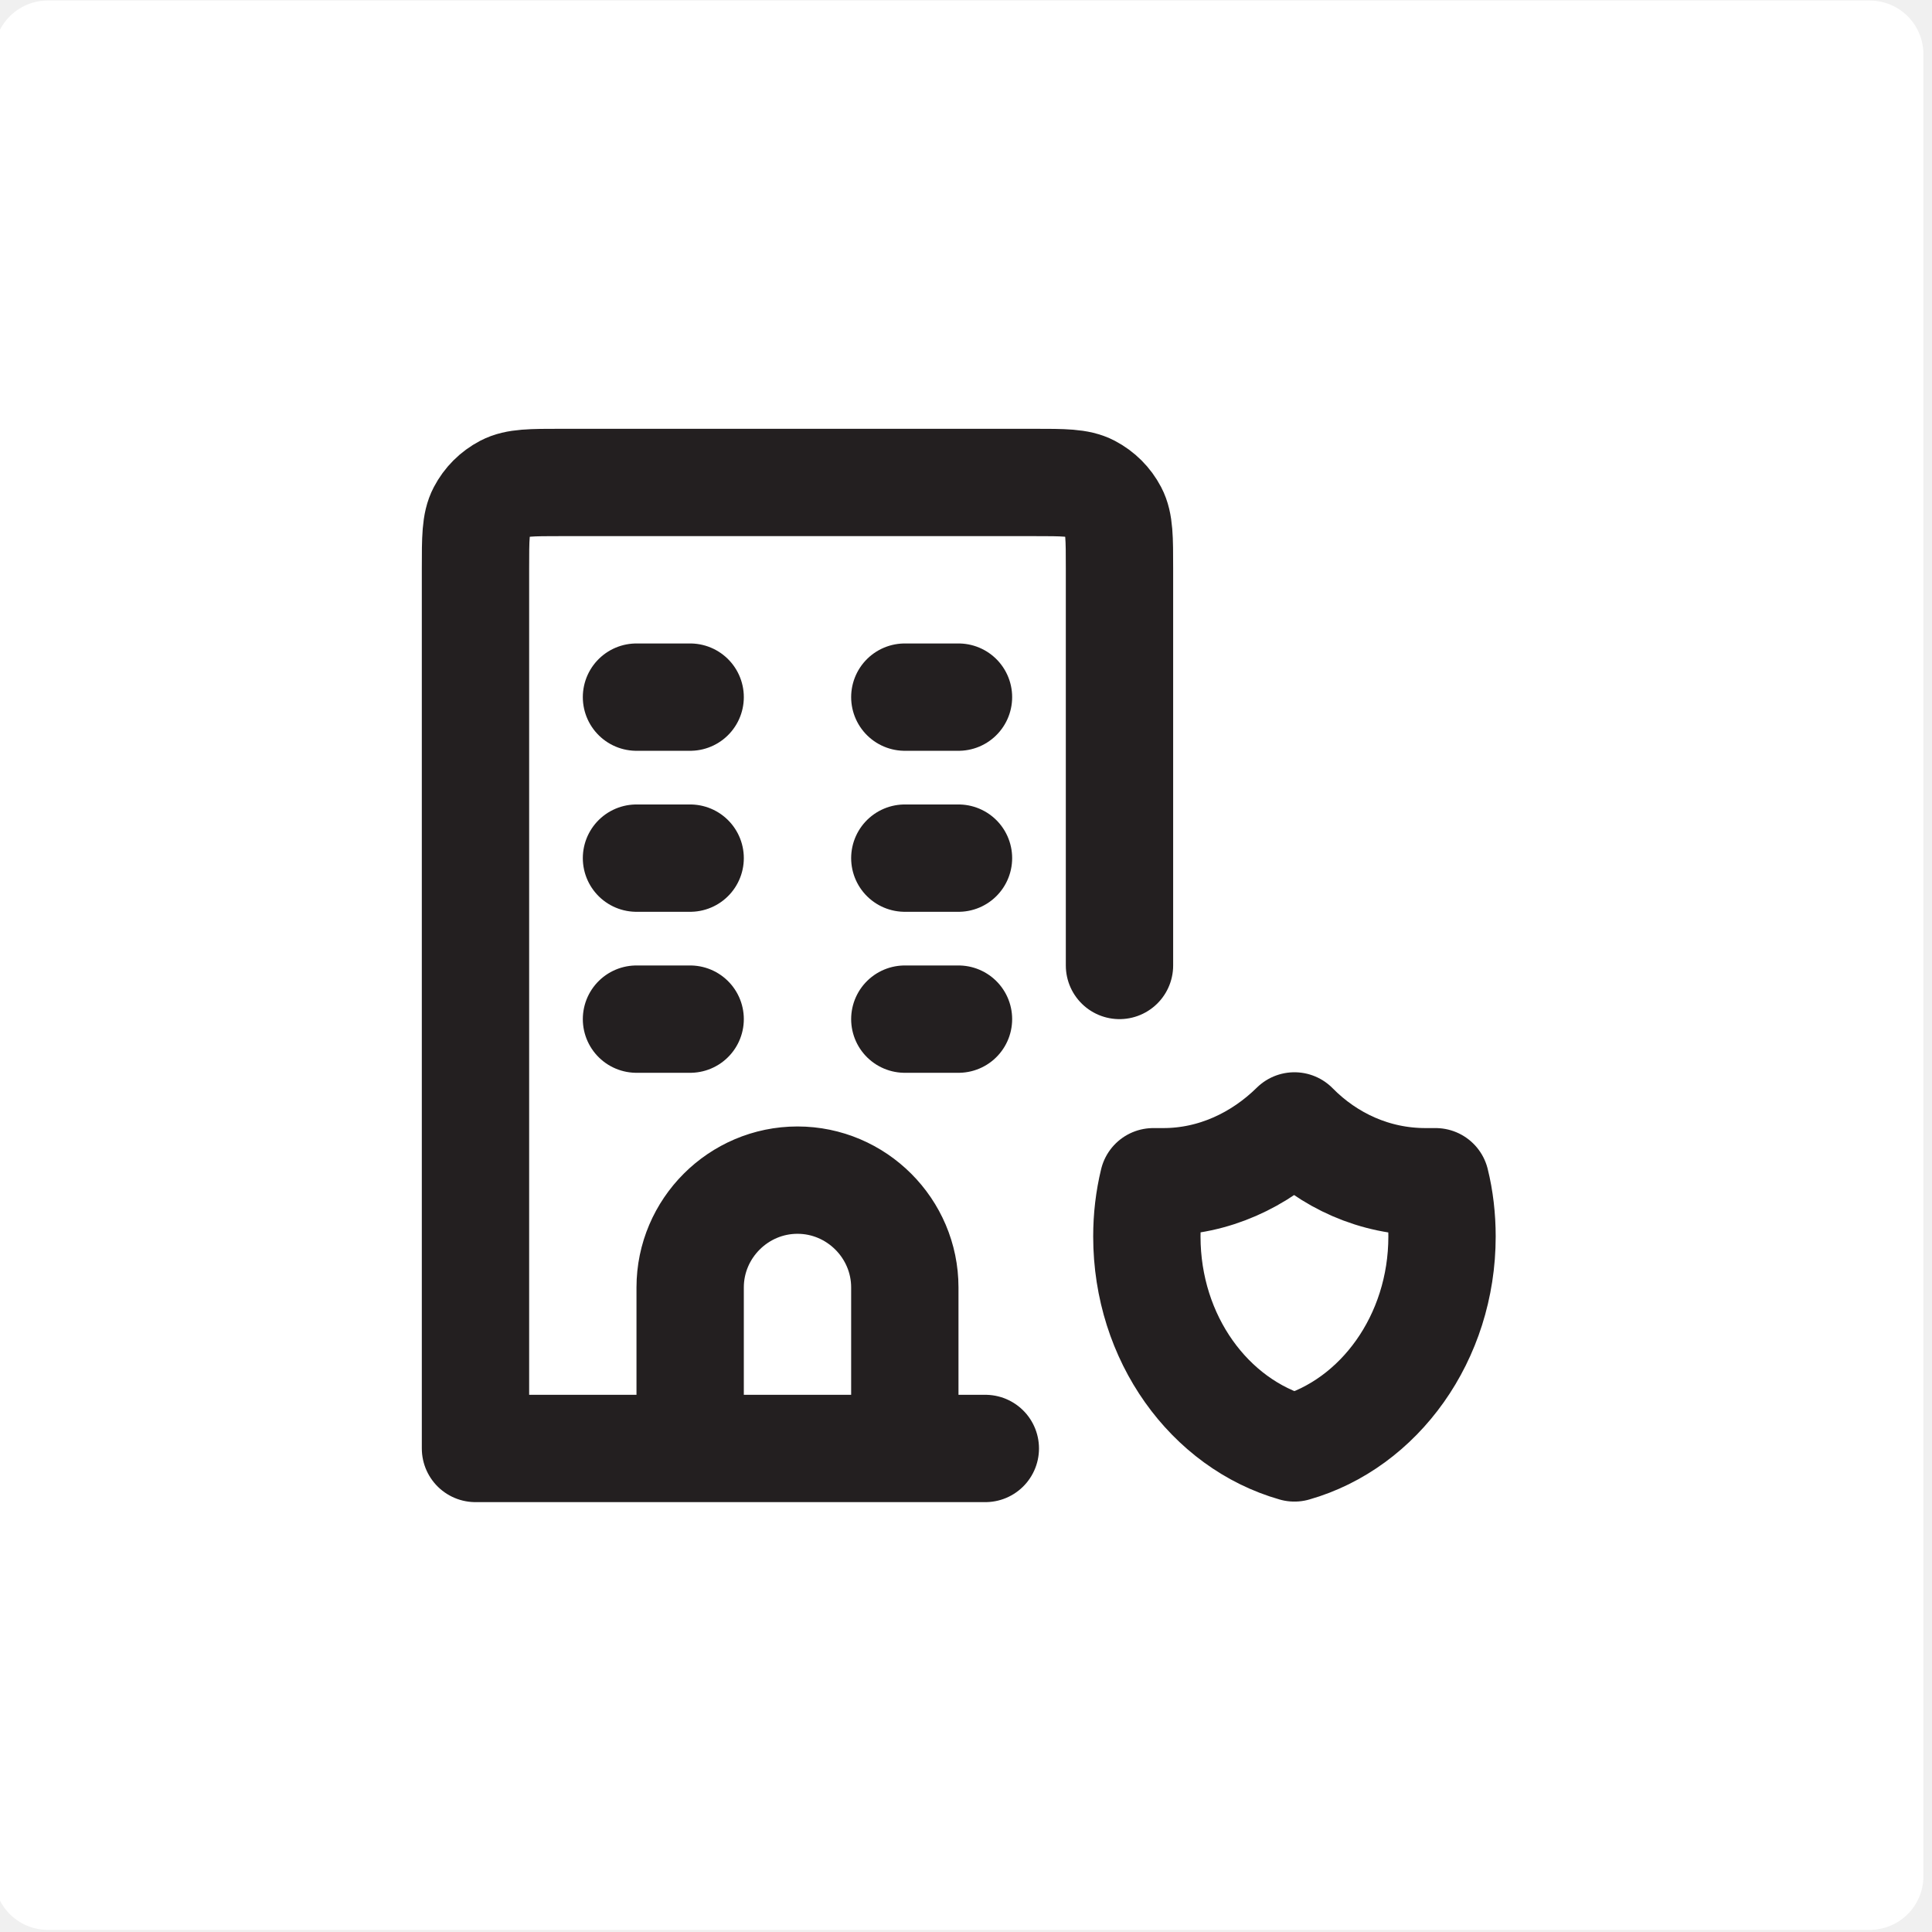
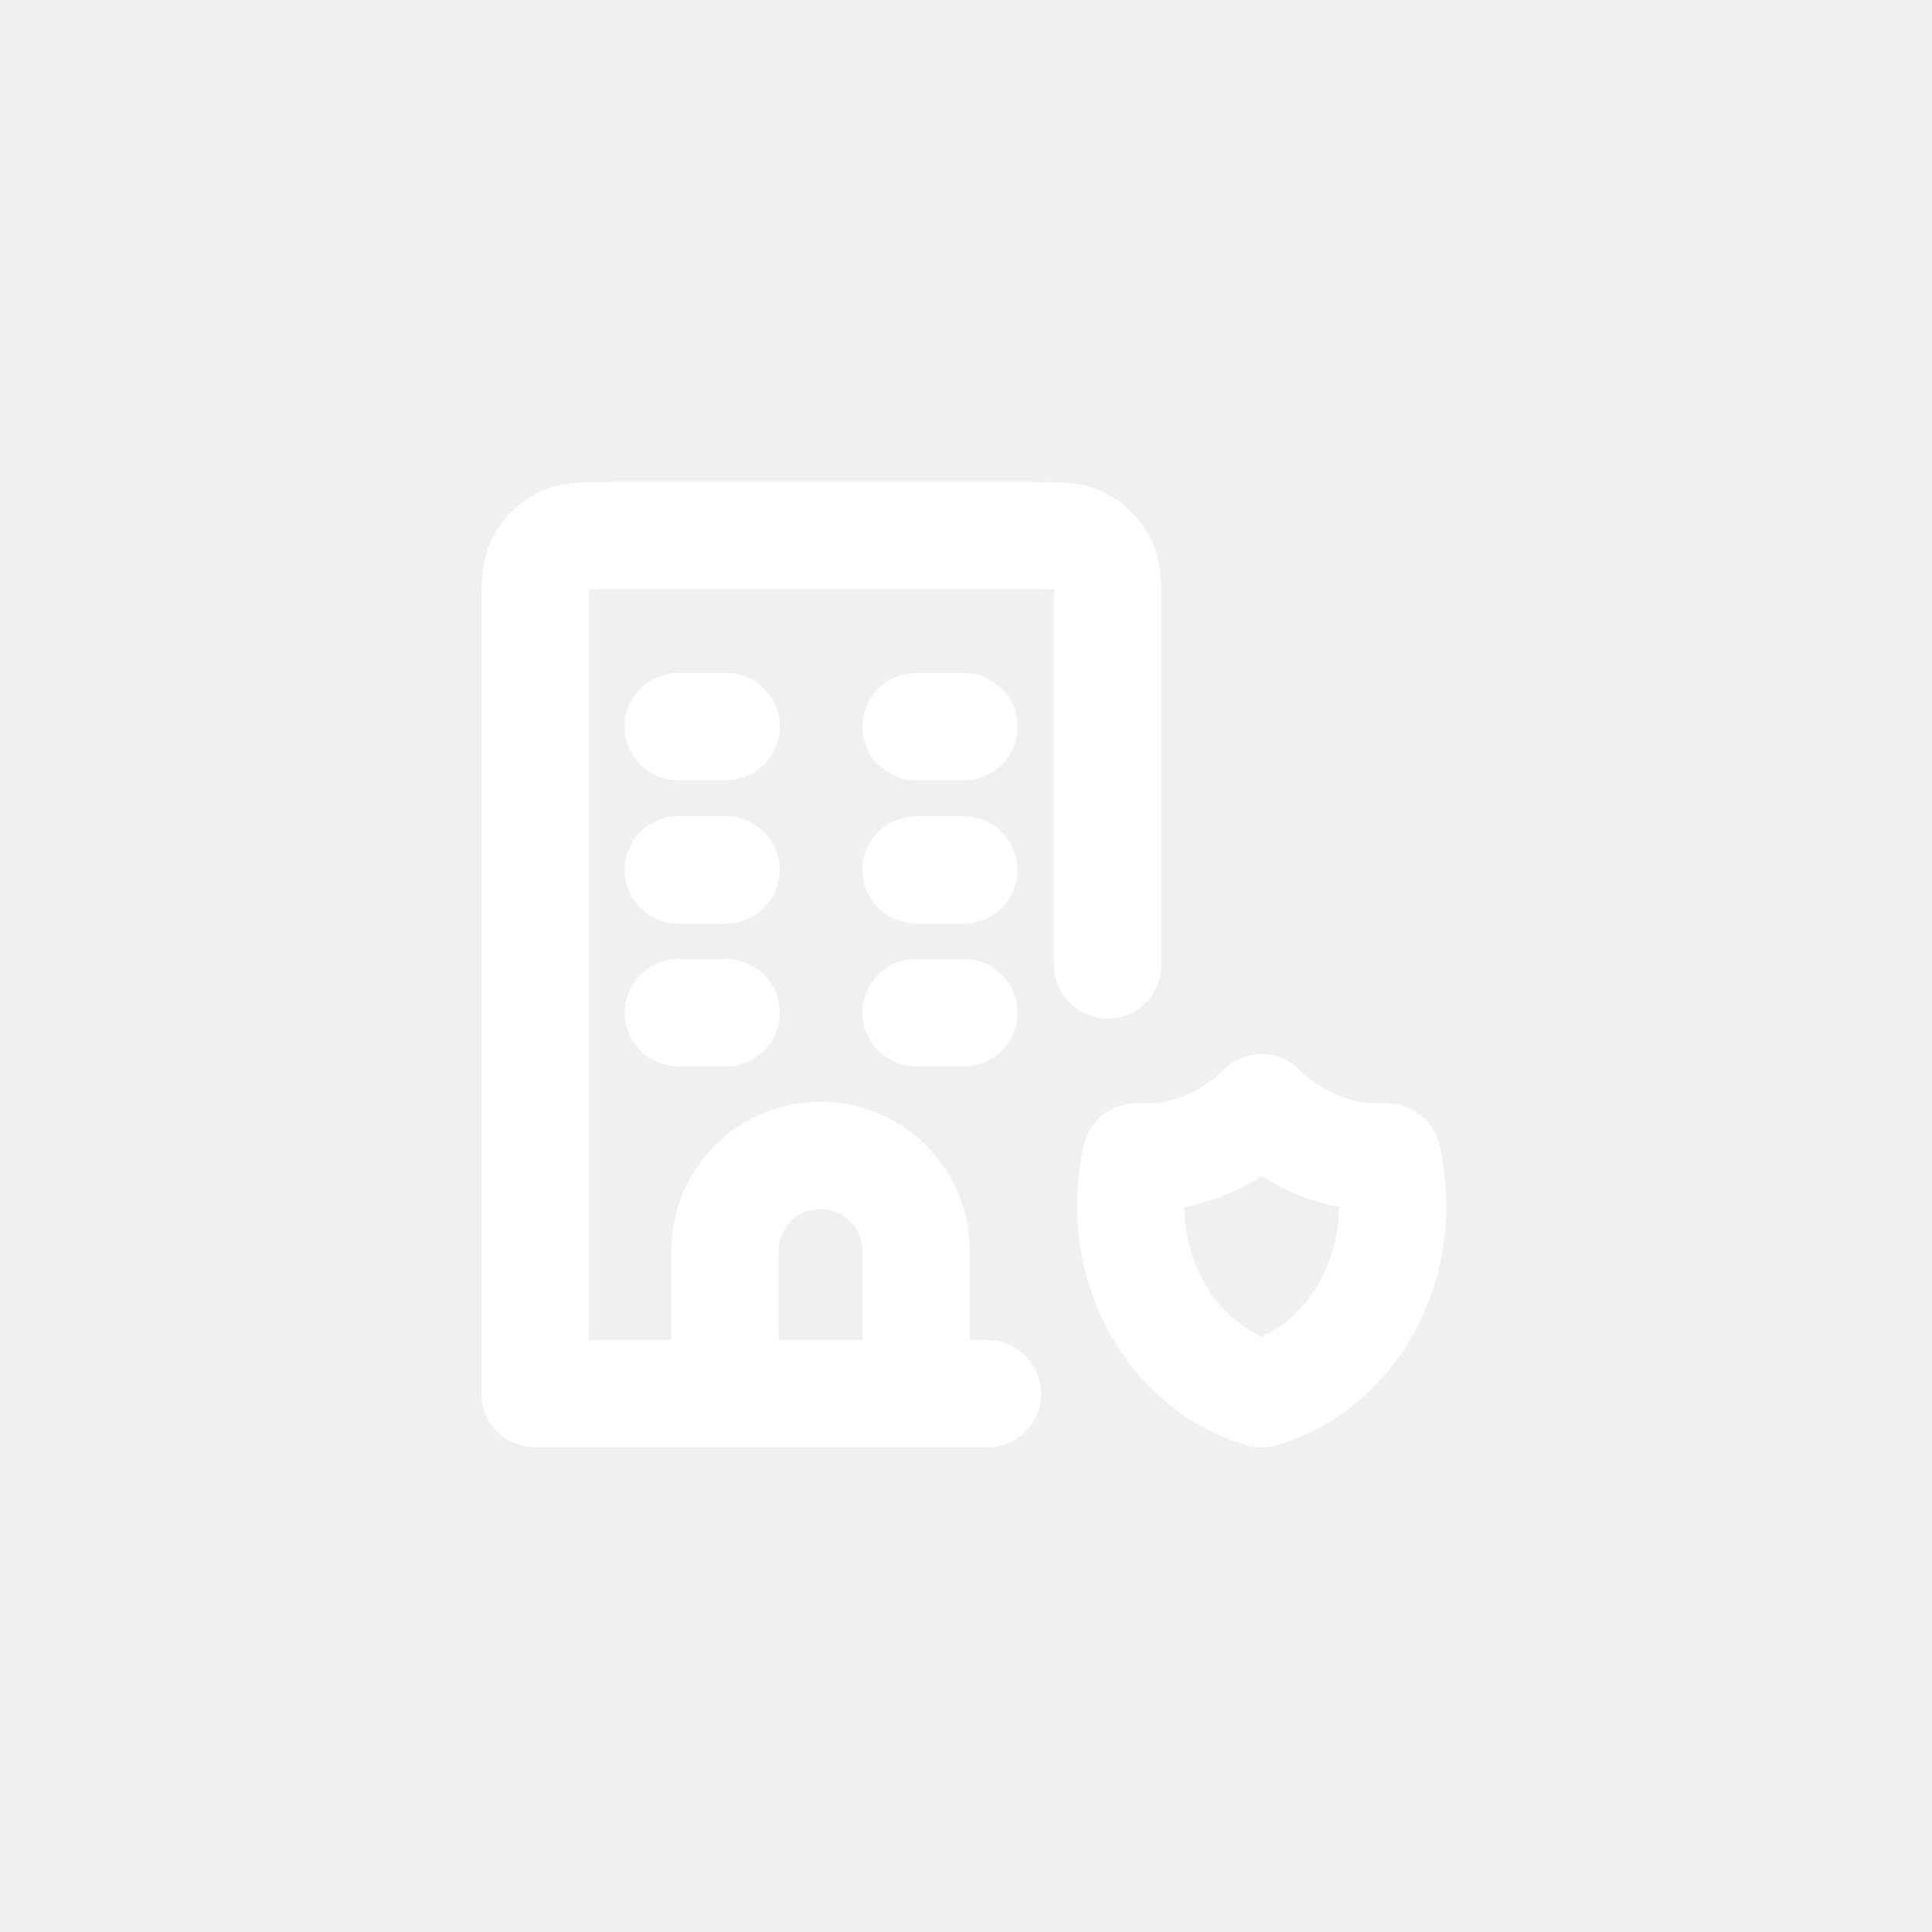
- <svg xmlns="http://www.w3.org/2000/svg" id="d" data-name="_x32_._Government" viewBox="0 0 36 36">
-   <rect x=".89" y="1.01" width="33.95" height="33.95" fill="#fff" stroke="#fff" stroke-linecap="round" stroke-linejoin="round" stroke-width="2" />
-   <path d="M11.86,12.99h1M11.86,15.99h1M16.86,15.99h1M16.86,18.99h1M11.86,18.99h1M16.86,12.99h1M16.86,26.99v-3c0-1.1-.9-2-2-2s-2,.9-2,2v3M16.86,26.99h1.5M16.86,26.99h-4M12.86,26.99h-4V10.59c0-.56,0-.84.11-1.05.1-.19.25-.34.44-.44.21-.11.49-.11,1.05-.11h8.8c.56,0,.84,0,1.05.11.19.1.34.25.44.44.11.21.11.49.11,1.05v7.4M26.75,22.02c-.06,0-.13,0-.19,0-.94,0-1.8-.39-2.44-1.04-.65.64-1.51,1.04-2.44,1.04-.06,0-.13,0-.19,0-.08.33-.12.67-.12,1.02,0,1.9,1.17,3.49,2.75,3.94,1.58-.45,2.75-2.05,2.75-3.94,0-.35-.04-.7-.12-1.02Z" fill="none" stroke="#231f20" stroke-linecap="round" stroke-linejoin="round" stroke-width="2" />
+ <svg xmlns="http://www.w3.org/2000/svg" id="k" viewBox="0 0 36 36">
+   <path d="M12.64,13.54h.89M12.64,16.21h.89M17.07,16.21h.89M17.07,18.87h.89M12.64,18.87h.89M17.07,13.54h.89M17.07,25.97v-2.66c0-.98-.79-1.78-1.78-1.78s-1.78.79-1.78,1.78v2.66M17.07,25.97h1.33M17.07,25.97h-3.55M13.52,25.97h-3.55v-14.56c0-.5,0-.75.1-.94.09-.17.22-.3.39-.39.19-.1.44-.1.94-.1h7.81c.5,0,.75,0,.94.1.17.09.3.22.39.39.1.19.1.44.1.94v6.57M25.85,21.56c-.06,0-.11,0-.17,0-.83,0-1.59-.35-2.17-.92-.58.57-1.34.92-2.17.92-.06,0-.11,0-.17,0-.07.29-.1.59-.1.91,0,1.68,1.04,3.1,2.44,3.5,1.4-.4,2.44-1.82,2.44-3.5,0-.31-.04-.62-.1-.91Z" fill="none" stroke="#fff" stroke-linecap="round" stroke-linejoin="round" stroke-width="2" />
</svg>
